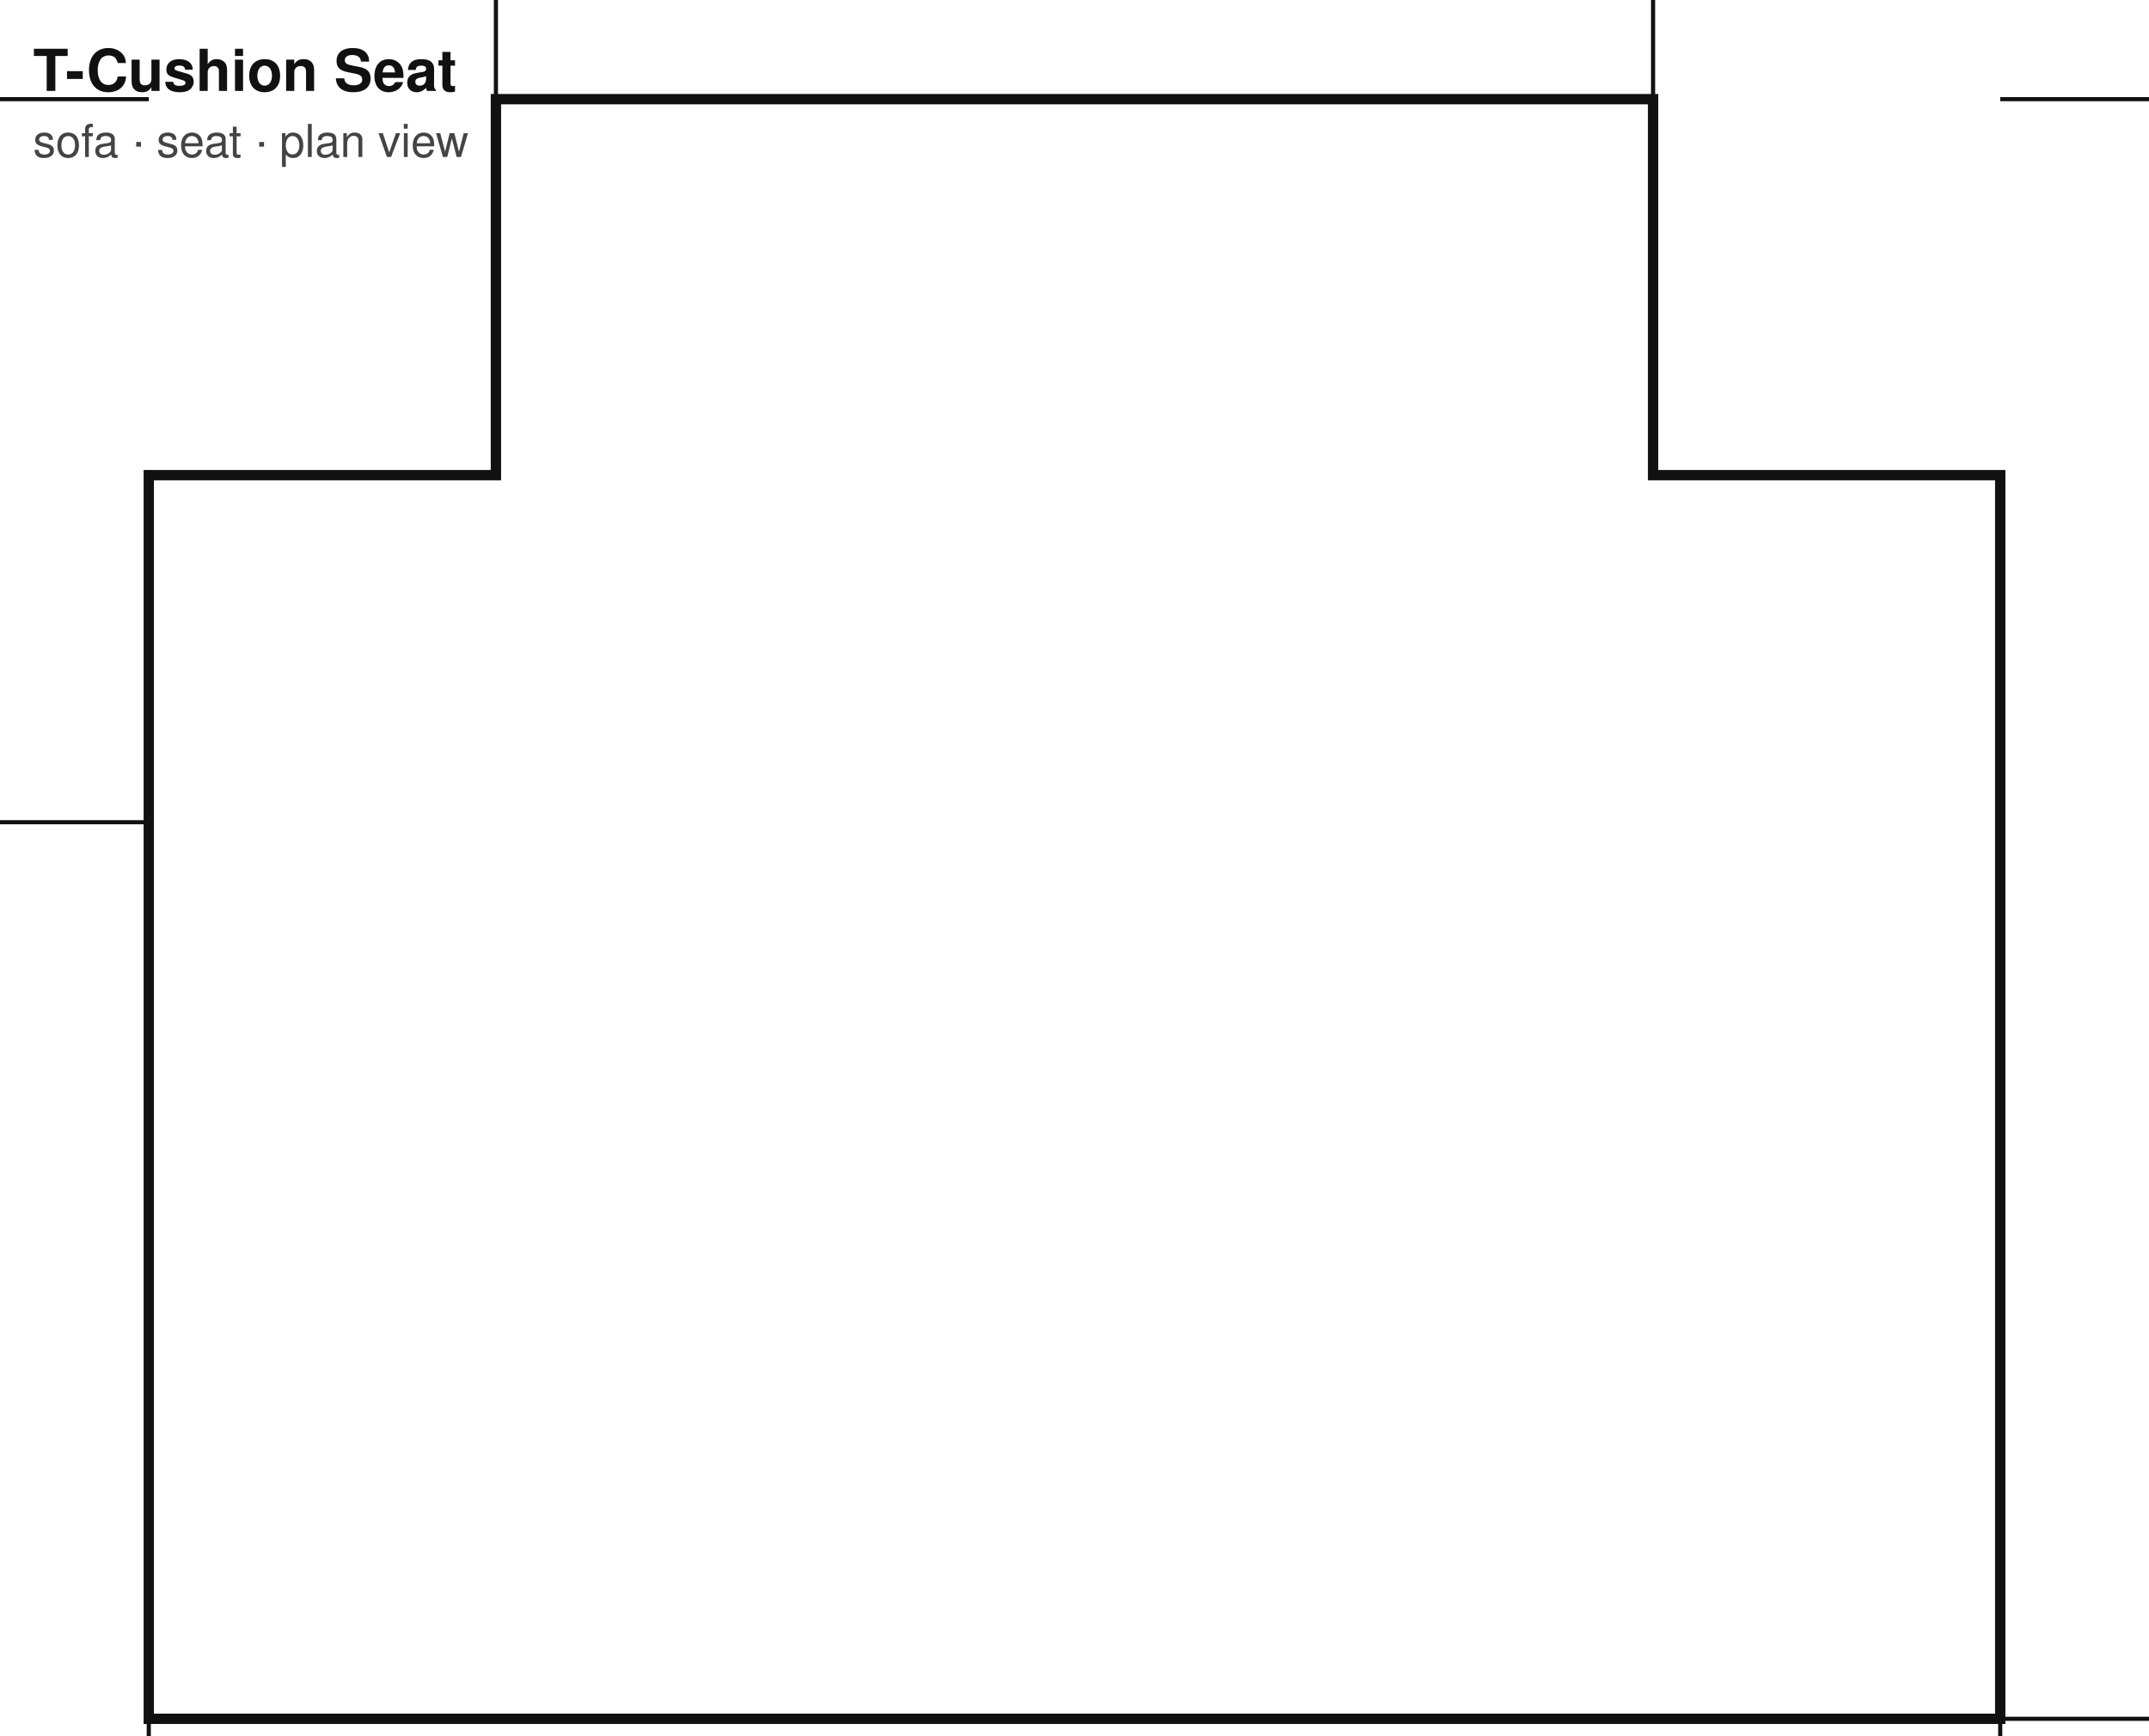
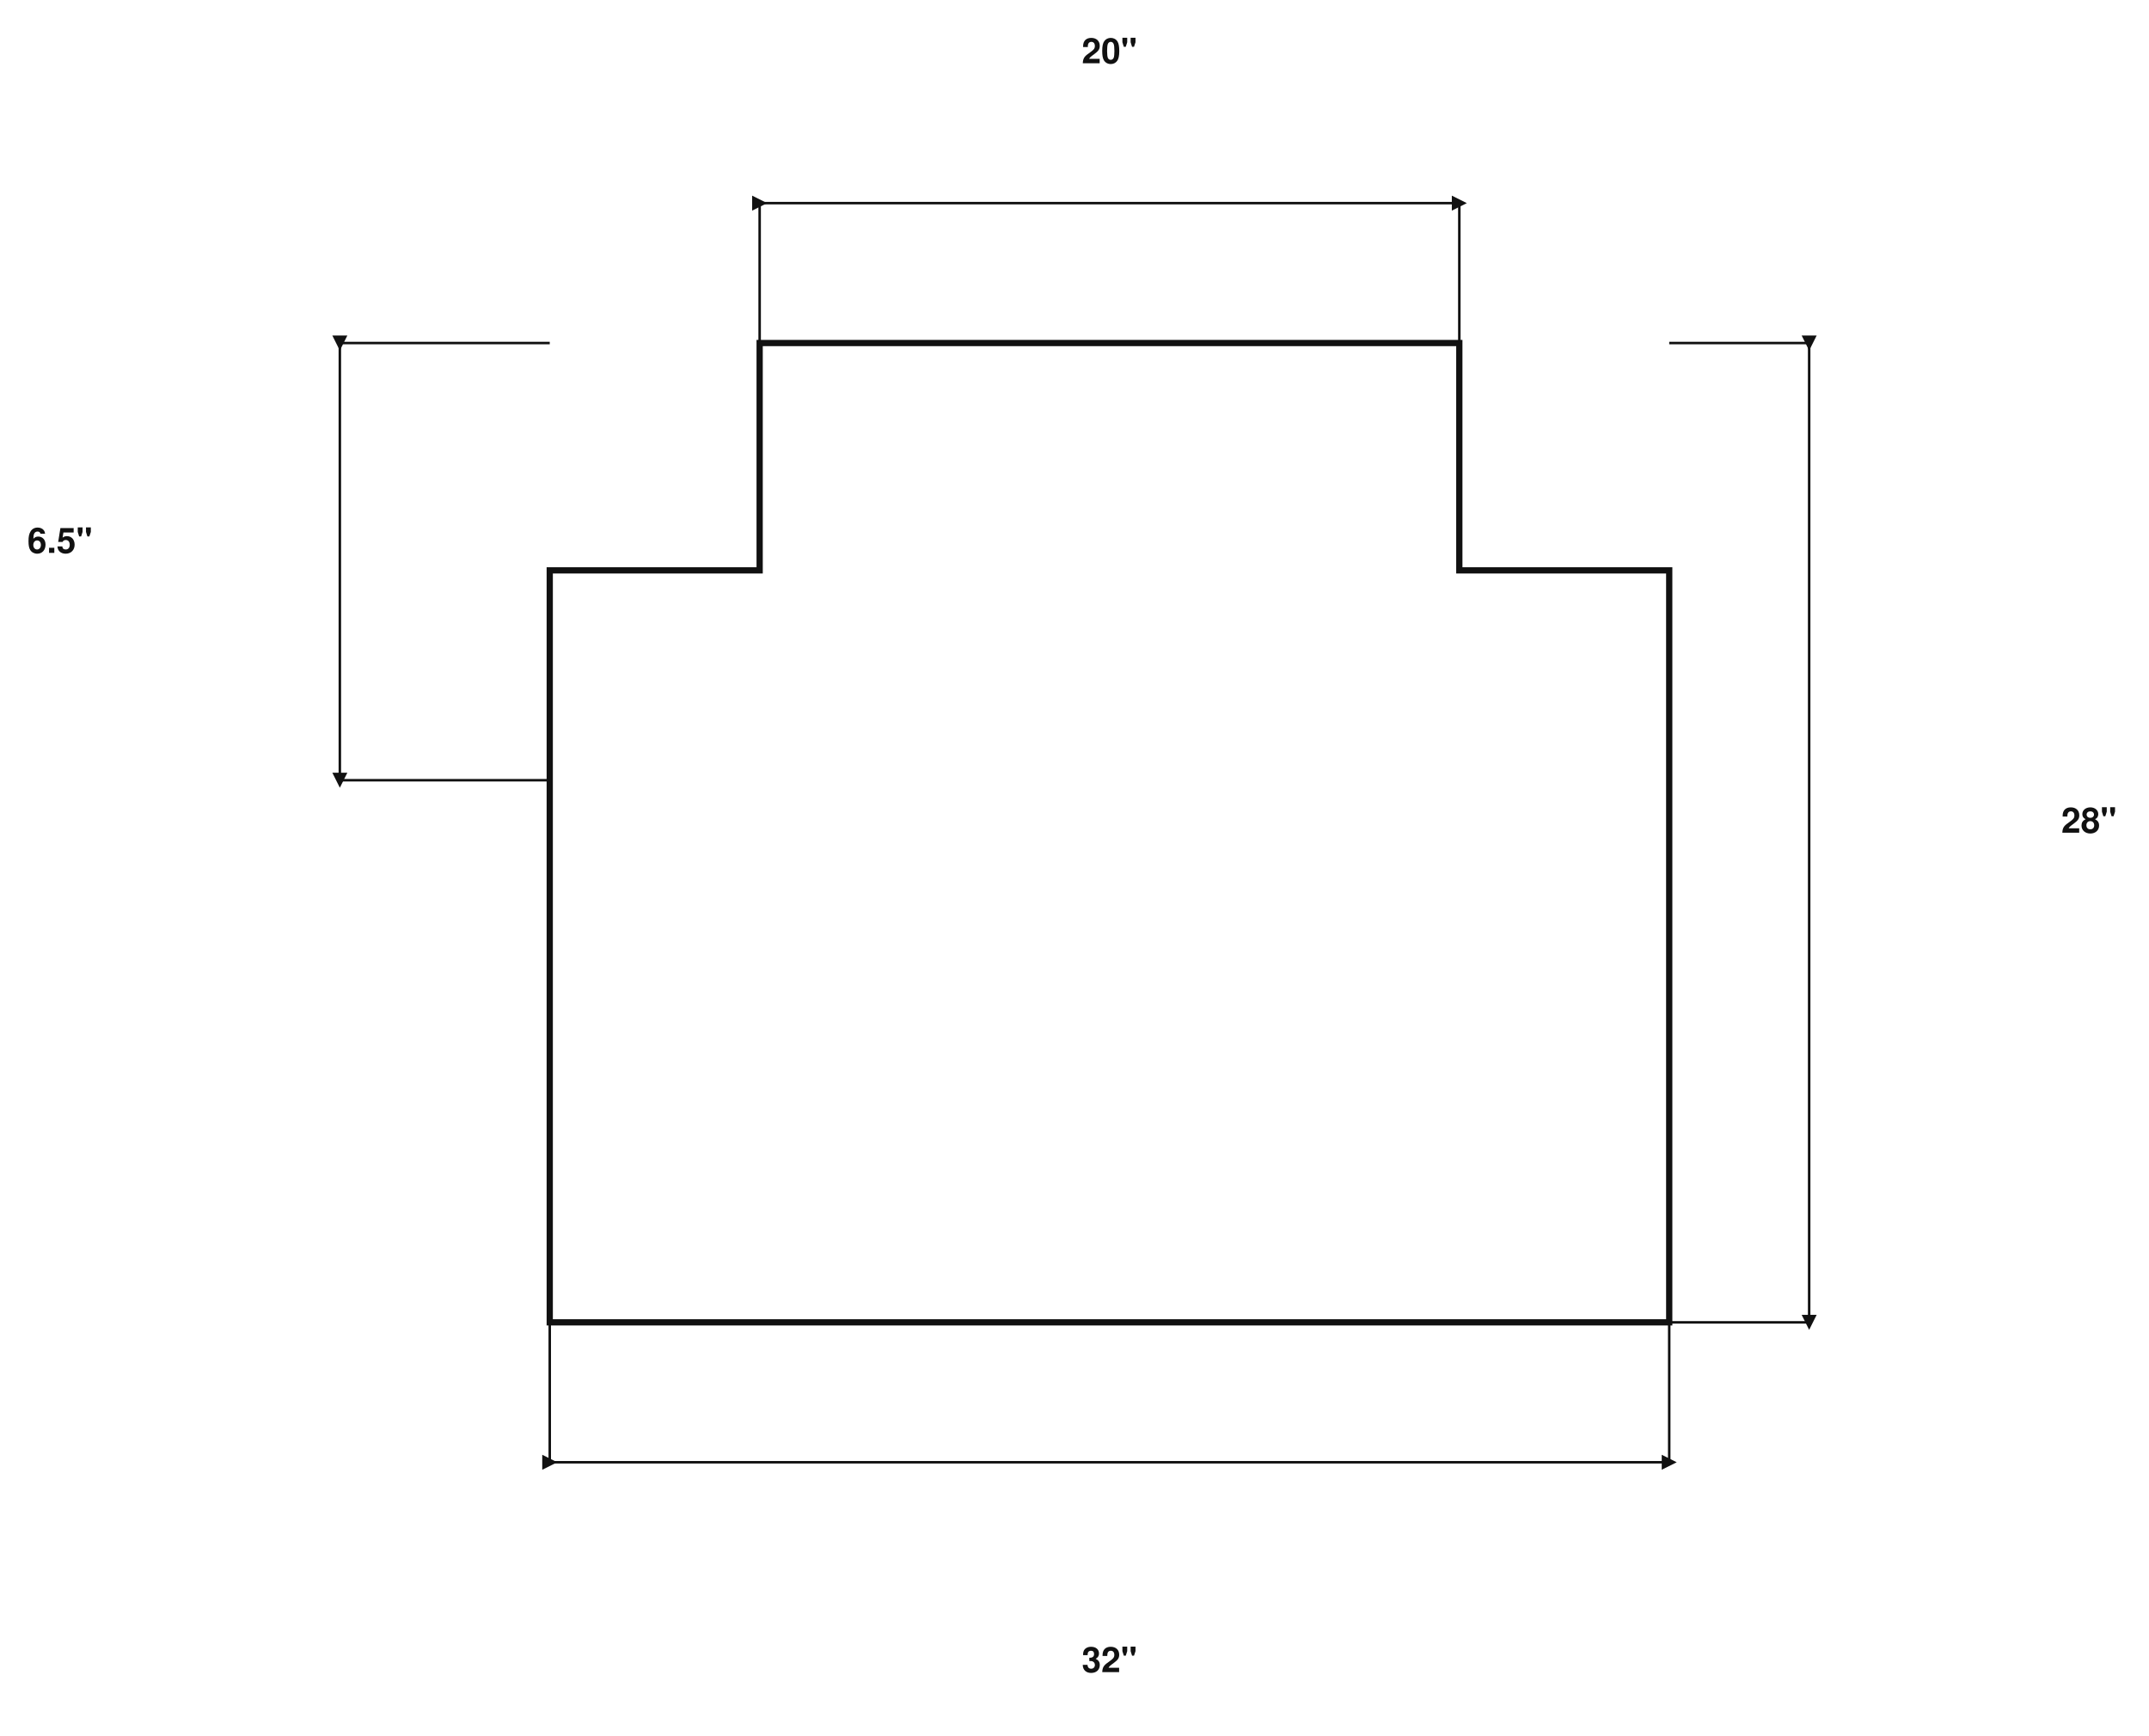
- <svg xmlns="http://www.w3.org/2000/svg" width="520" height="420" viewBox="0 0 520 420">
+ <svg xmlns="http://www.w3.org/2000/svg" width="520" height="420" viewBox="-184.0 -112.0 860.0 692.0">
  <defs>
    <marker id="arrow" markerWidth="6" markerHeight="6" refX="3" refY="3" orient="auto">
      <path d="M0,0 L6,3 L0,6 z" fill="#111" />
    </marker>
-     <style>text{font-family:Helvetica,Arial,sans-serif;font-size:14px;fill:#111;font-weight:bold}.label{font-size:11px;font-weight:normal;fill:#444}</style>
+     <style>text{font-family:Helvetica,Arial,sans-serif;font-size:14px;fill:#111;font-weight:bold}</style>
  </defs>
-   <g id="title">
-     <text x="8" y="22" font-size="16" font-weight="bold">T-Cushion Seat</text>
-     <text x="8" y="38" class="label">sofa · seat · plan view</text>
-   </g>
  <g id="outline">
    <polygon points="120.0,24.0 400.0,24.0 400.0,115.0 484.0,115.0 484.0,416.0 36.0,416.0 36.0,115.0 120.0,115.0" fill="none" stroke="#111" stroke-width="2.5" />
  </g>
  <g id="dimension-back-width">
    <line x1="120.0" y1="24.0" x2="120.0" y2="-32.0" stroke="#111" stroke-width="1" />
    <line x1="400.0" y1="24.0" x2="400.0" y2="-32.0" stroke="#111" stroke-width="1" />
    <line x1="120.0" y1="-32.0" x2="400.0" y2="-32.0" stroke="#111" stroke-width="1" marker-start="url(#arrow)" marker-end="url(#arrow)" />
    <text x="260.0" y="-88.0" text-anchor="middle">20"</text>
  </g>
  <g id="dimension-front-width">
    <line x1="36.0" y1="416.0" x2="36.0" y2="472.0" stroke="#111" stroke-width="1" />
    <line x1="484.0" y1="416.0" x2="484.0" y2="472.0" stroke="#111" stroke-width="1" />
    <line x1="36.0" y1="472.0" x2="484.0" y2="472.0" stroke="#111" stroke-width="1" marker-start="url(#arrow)" marker-end="url(#arrow)" />
    <text x="260.0" y="556.0" text-anchor="middle">32"</text>
  </g>
  <g id="dimension-depth">
    <line x1="484.0" y1="24.0" x2="540.0" y2="24.0" stroke="#111" stroke-width="1" />
    <line x1="484.0" y1="416.0" x2="540.0" y2="416.0" stroke="#111" stroke-width="1" />
    <line x1="540.0" y1="24.0" x2="540.0" y2="416.0" stroke="#111" stroke-width="1" marker-start="url(#arrow)" marker-end="url(#arrow)" />
    <text x="652.0" y="220.0" text-anchor="middle">28"</text>
  </g>
  <g id="dimension-wrap-depth">
    <line x1="36.0" y1="24.0" x2="-48.0" y2="24.0" stroke="#111" stroke-width="1" />
    <line x1="36.0" y1="199.0" x2="-48.0" y2="199.0" stroke="#111" stroke-width="1" />
    <line x1="-48.0" y1="24.0" x2="-48.0" y2="199.0" stroke="#111" stroke-width="1" marker-start="url(#arrow)" marker-end="url(#arrow)" />
    <text x="-160.0" y="108.0" text-anchor="middle">6.5"</text>
  </g>
</svg>
